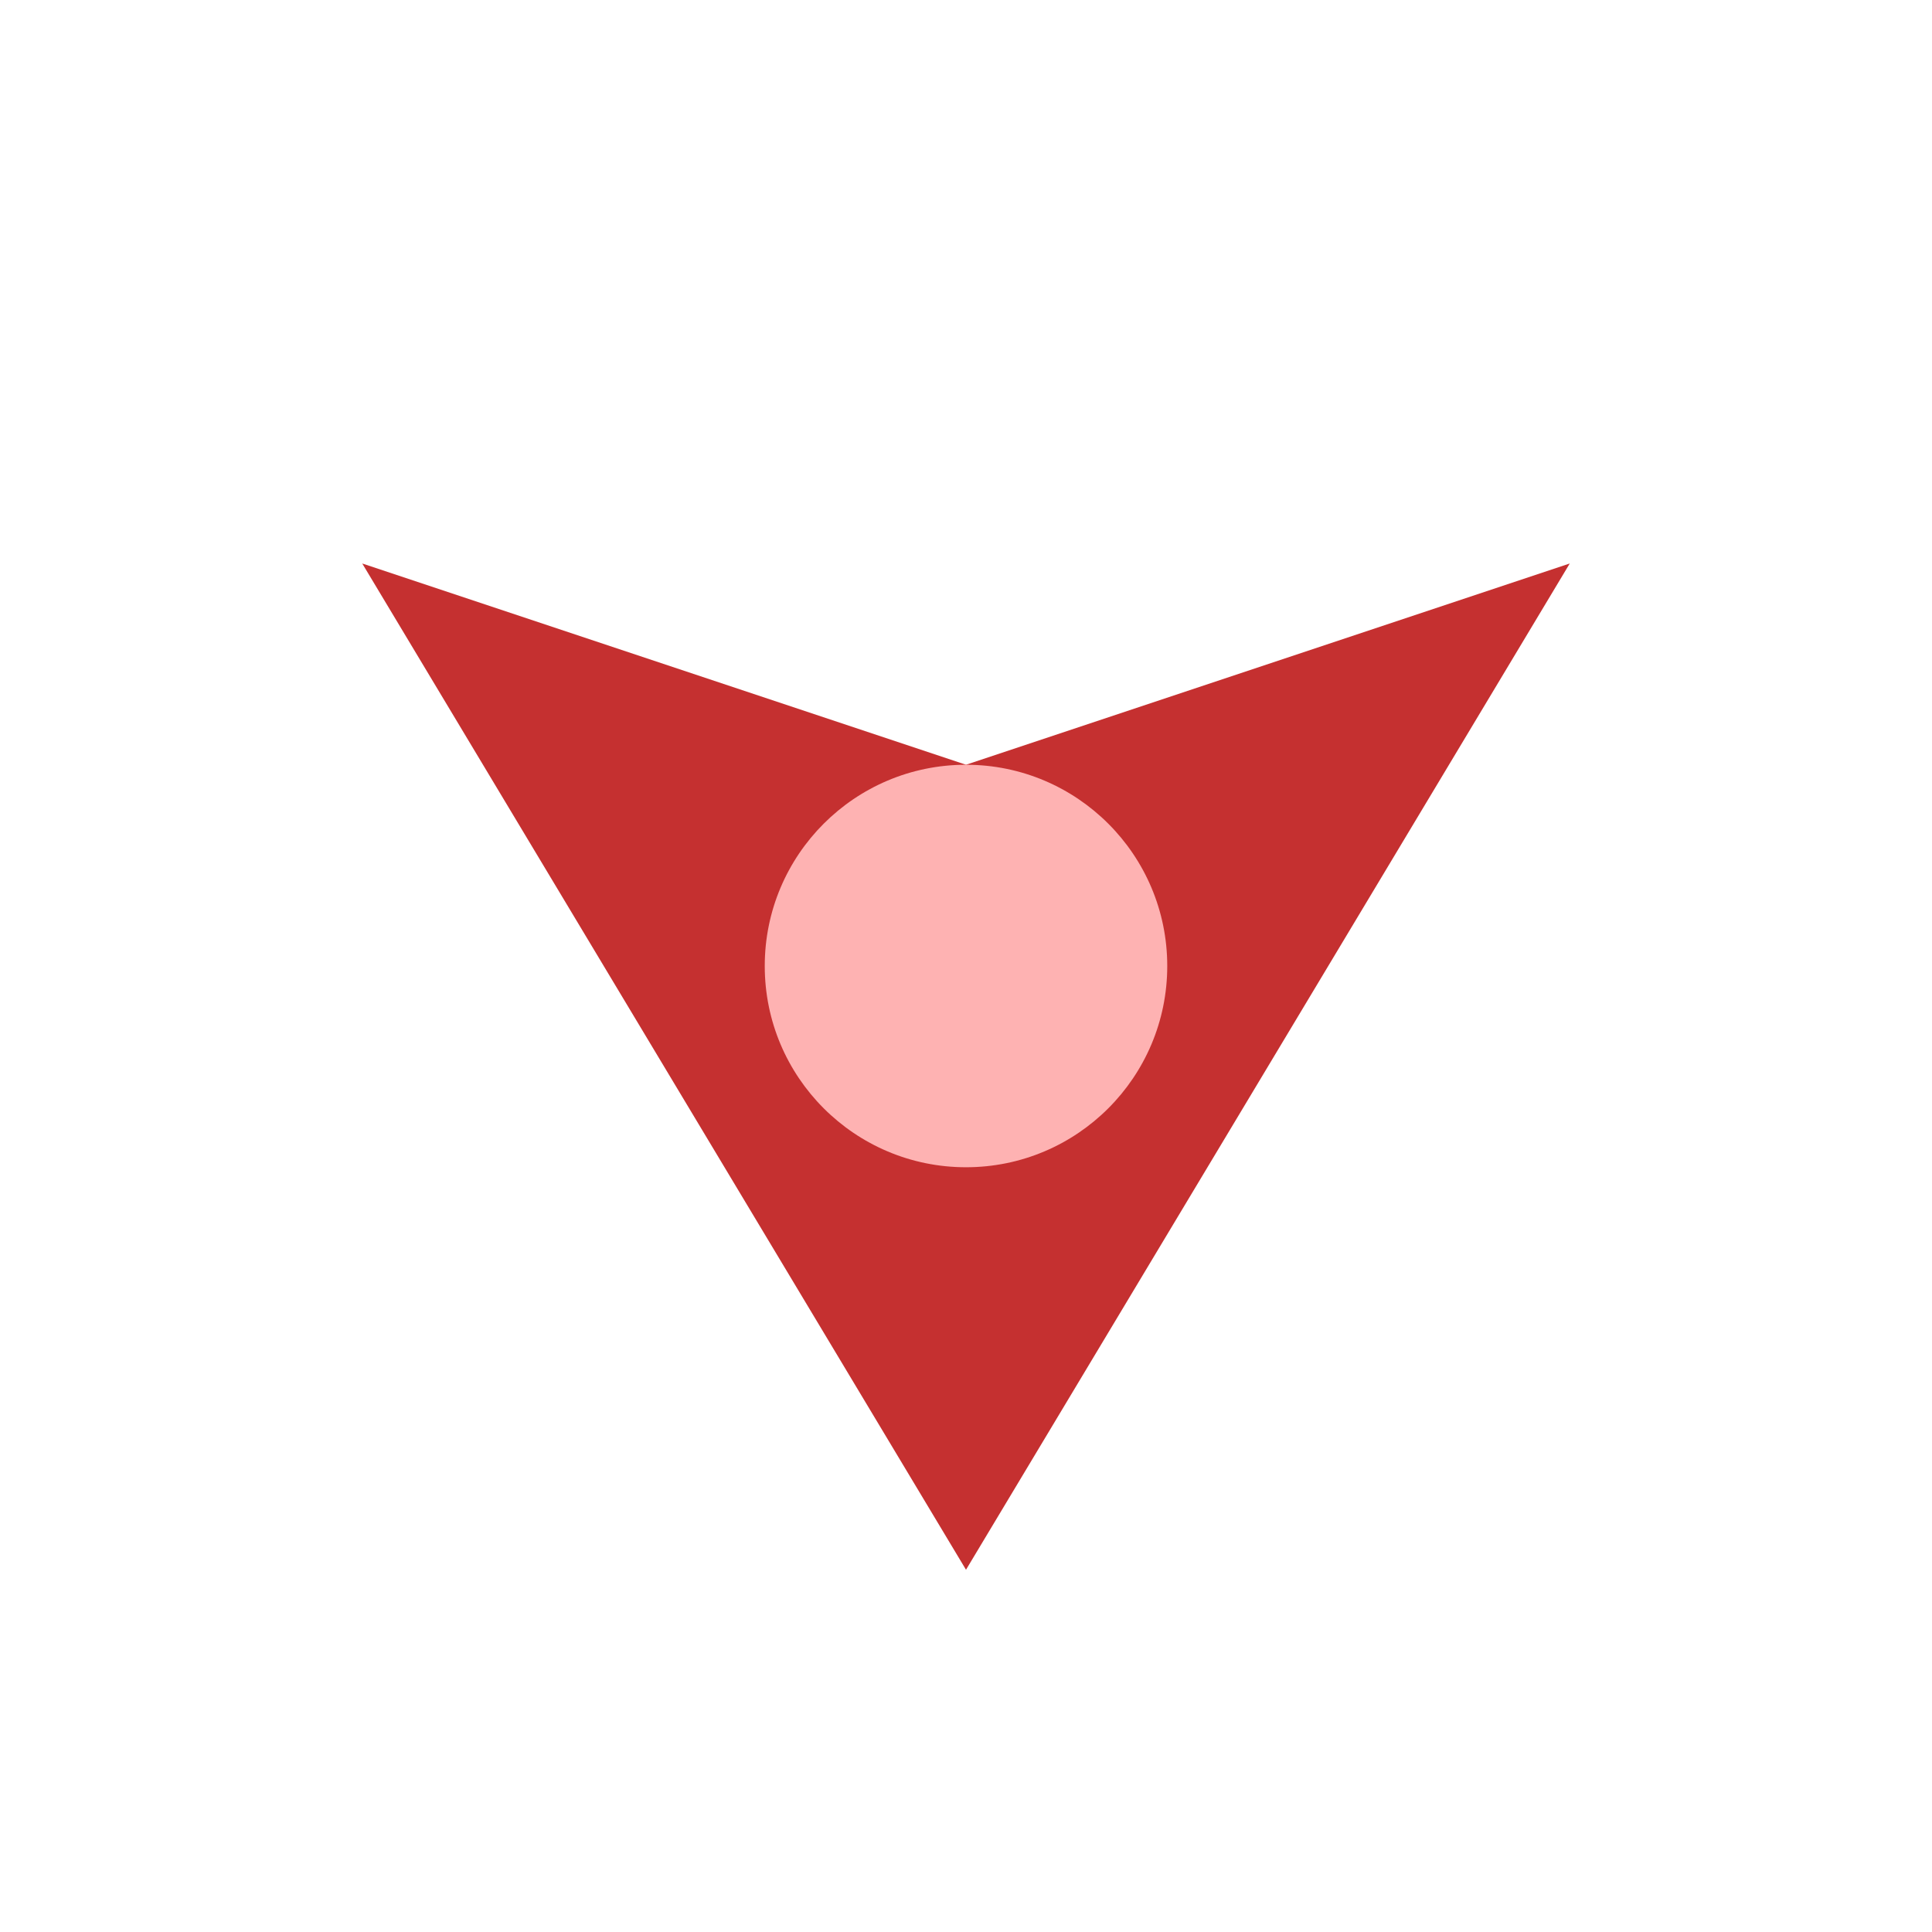
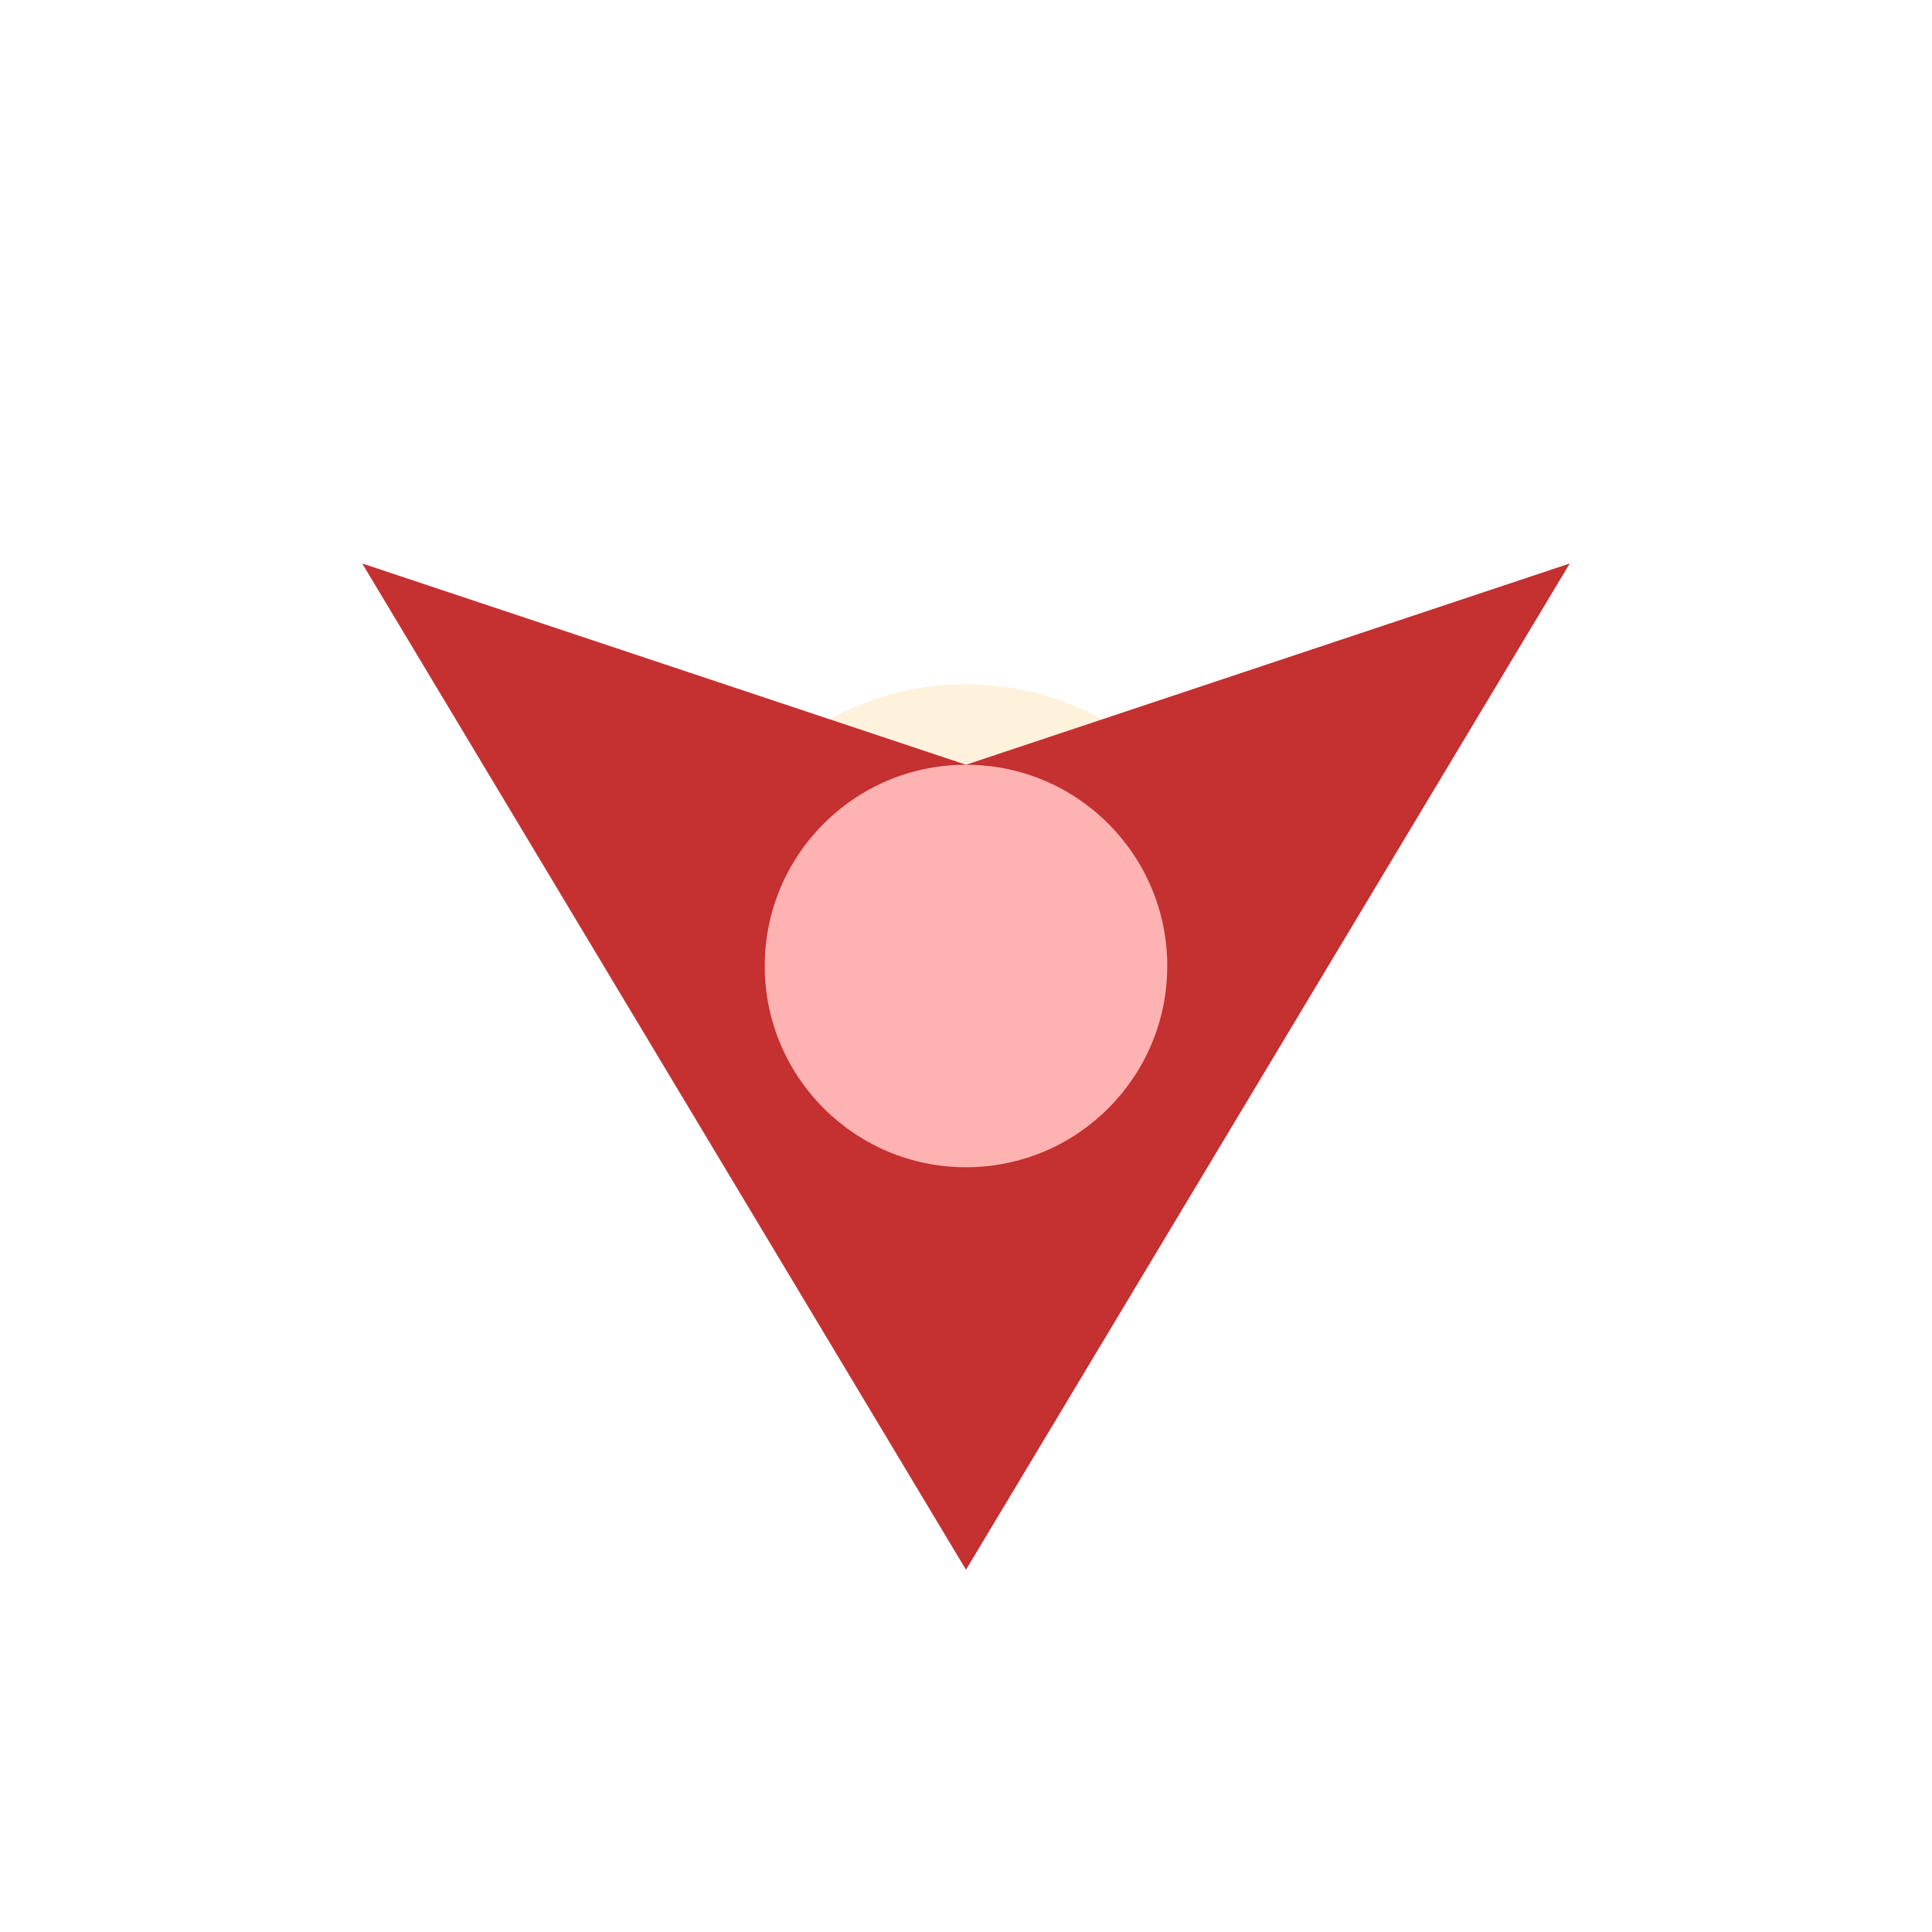
<svg xmlns="http://www.w3.org/2000/svg" width="48" height="48" viewBox="0 0 48 48" fill="none">
  <g transform="translate(24, 24)">
+     <circle cx="0" cy="0" r="7" fill="#FBD38D" fill-opacity="0.3" />
+     <circle cx="0" cy="0" r="5" fill="#FBD38D" fill-opacity="0.5" />
+     <circle cx="0" cy="0" r="4" fill="#FBD38D" />
    <path d="M0 15 L15 -10 L0 -5 L-15 -10 Z" fill="#c53030" />
    <circle cx="0" cy="0" r="5" fill="#feb2b2" />
  </g>
</svg>
